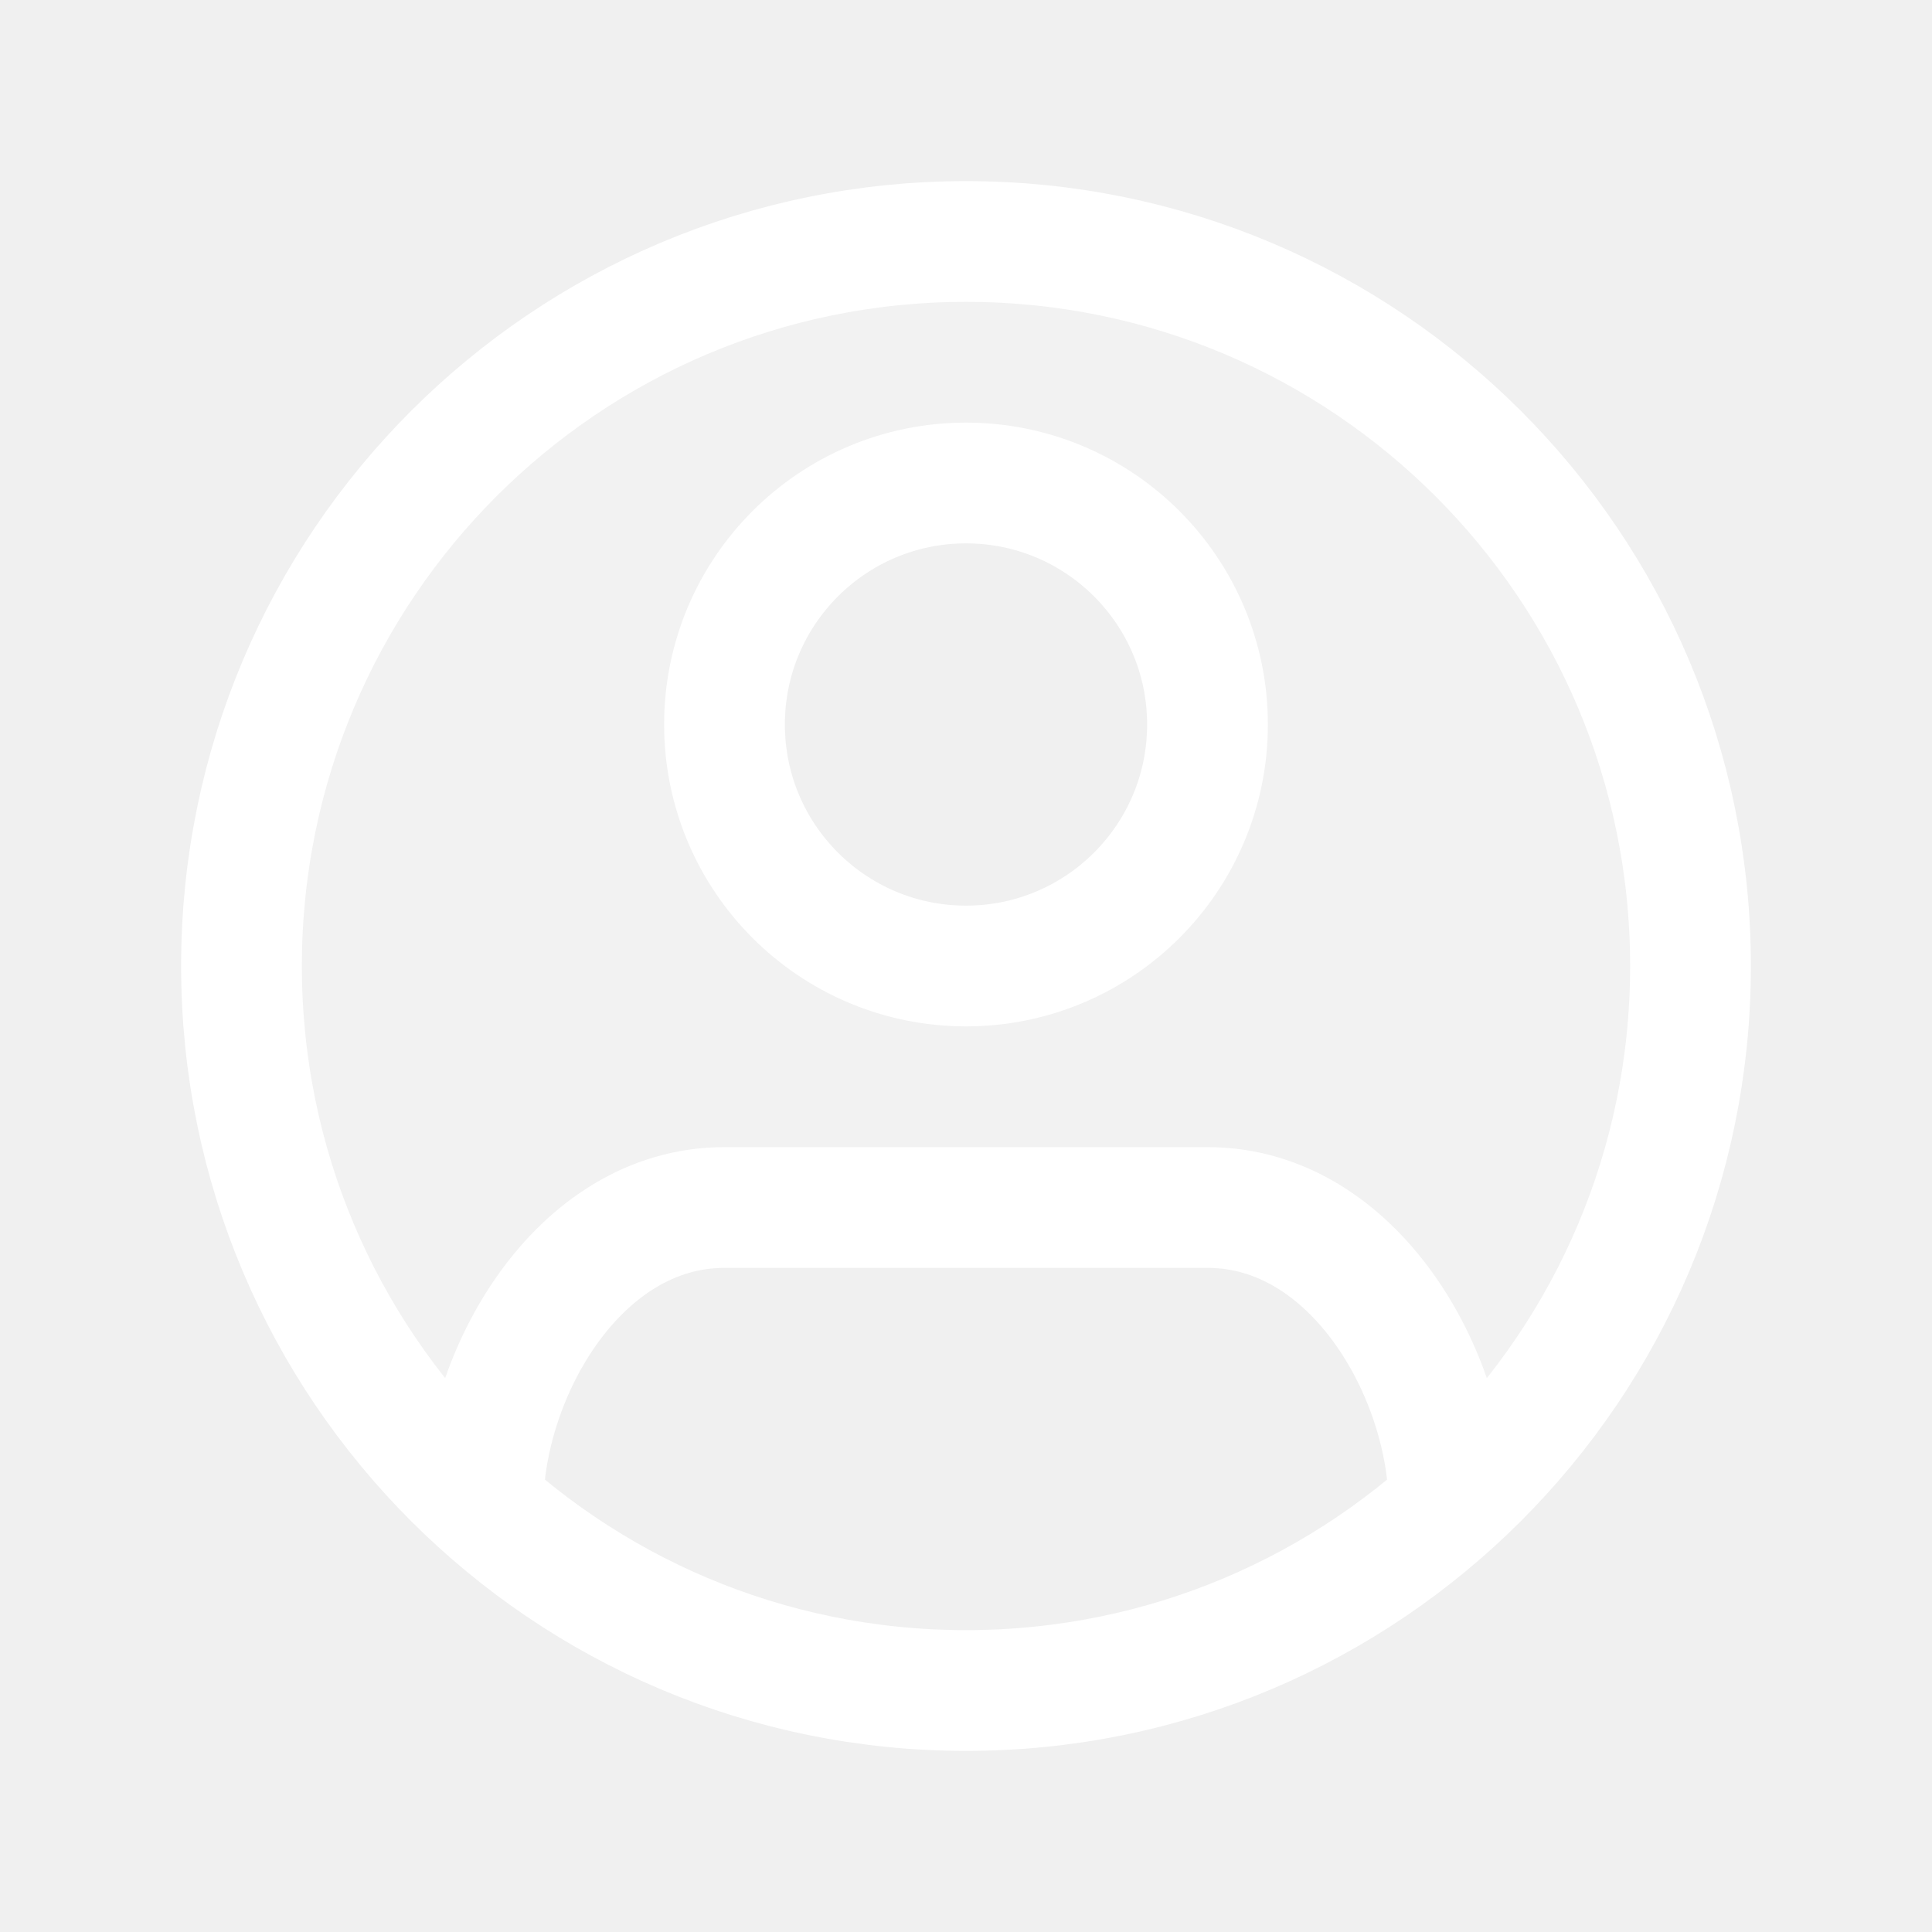
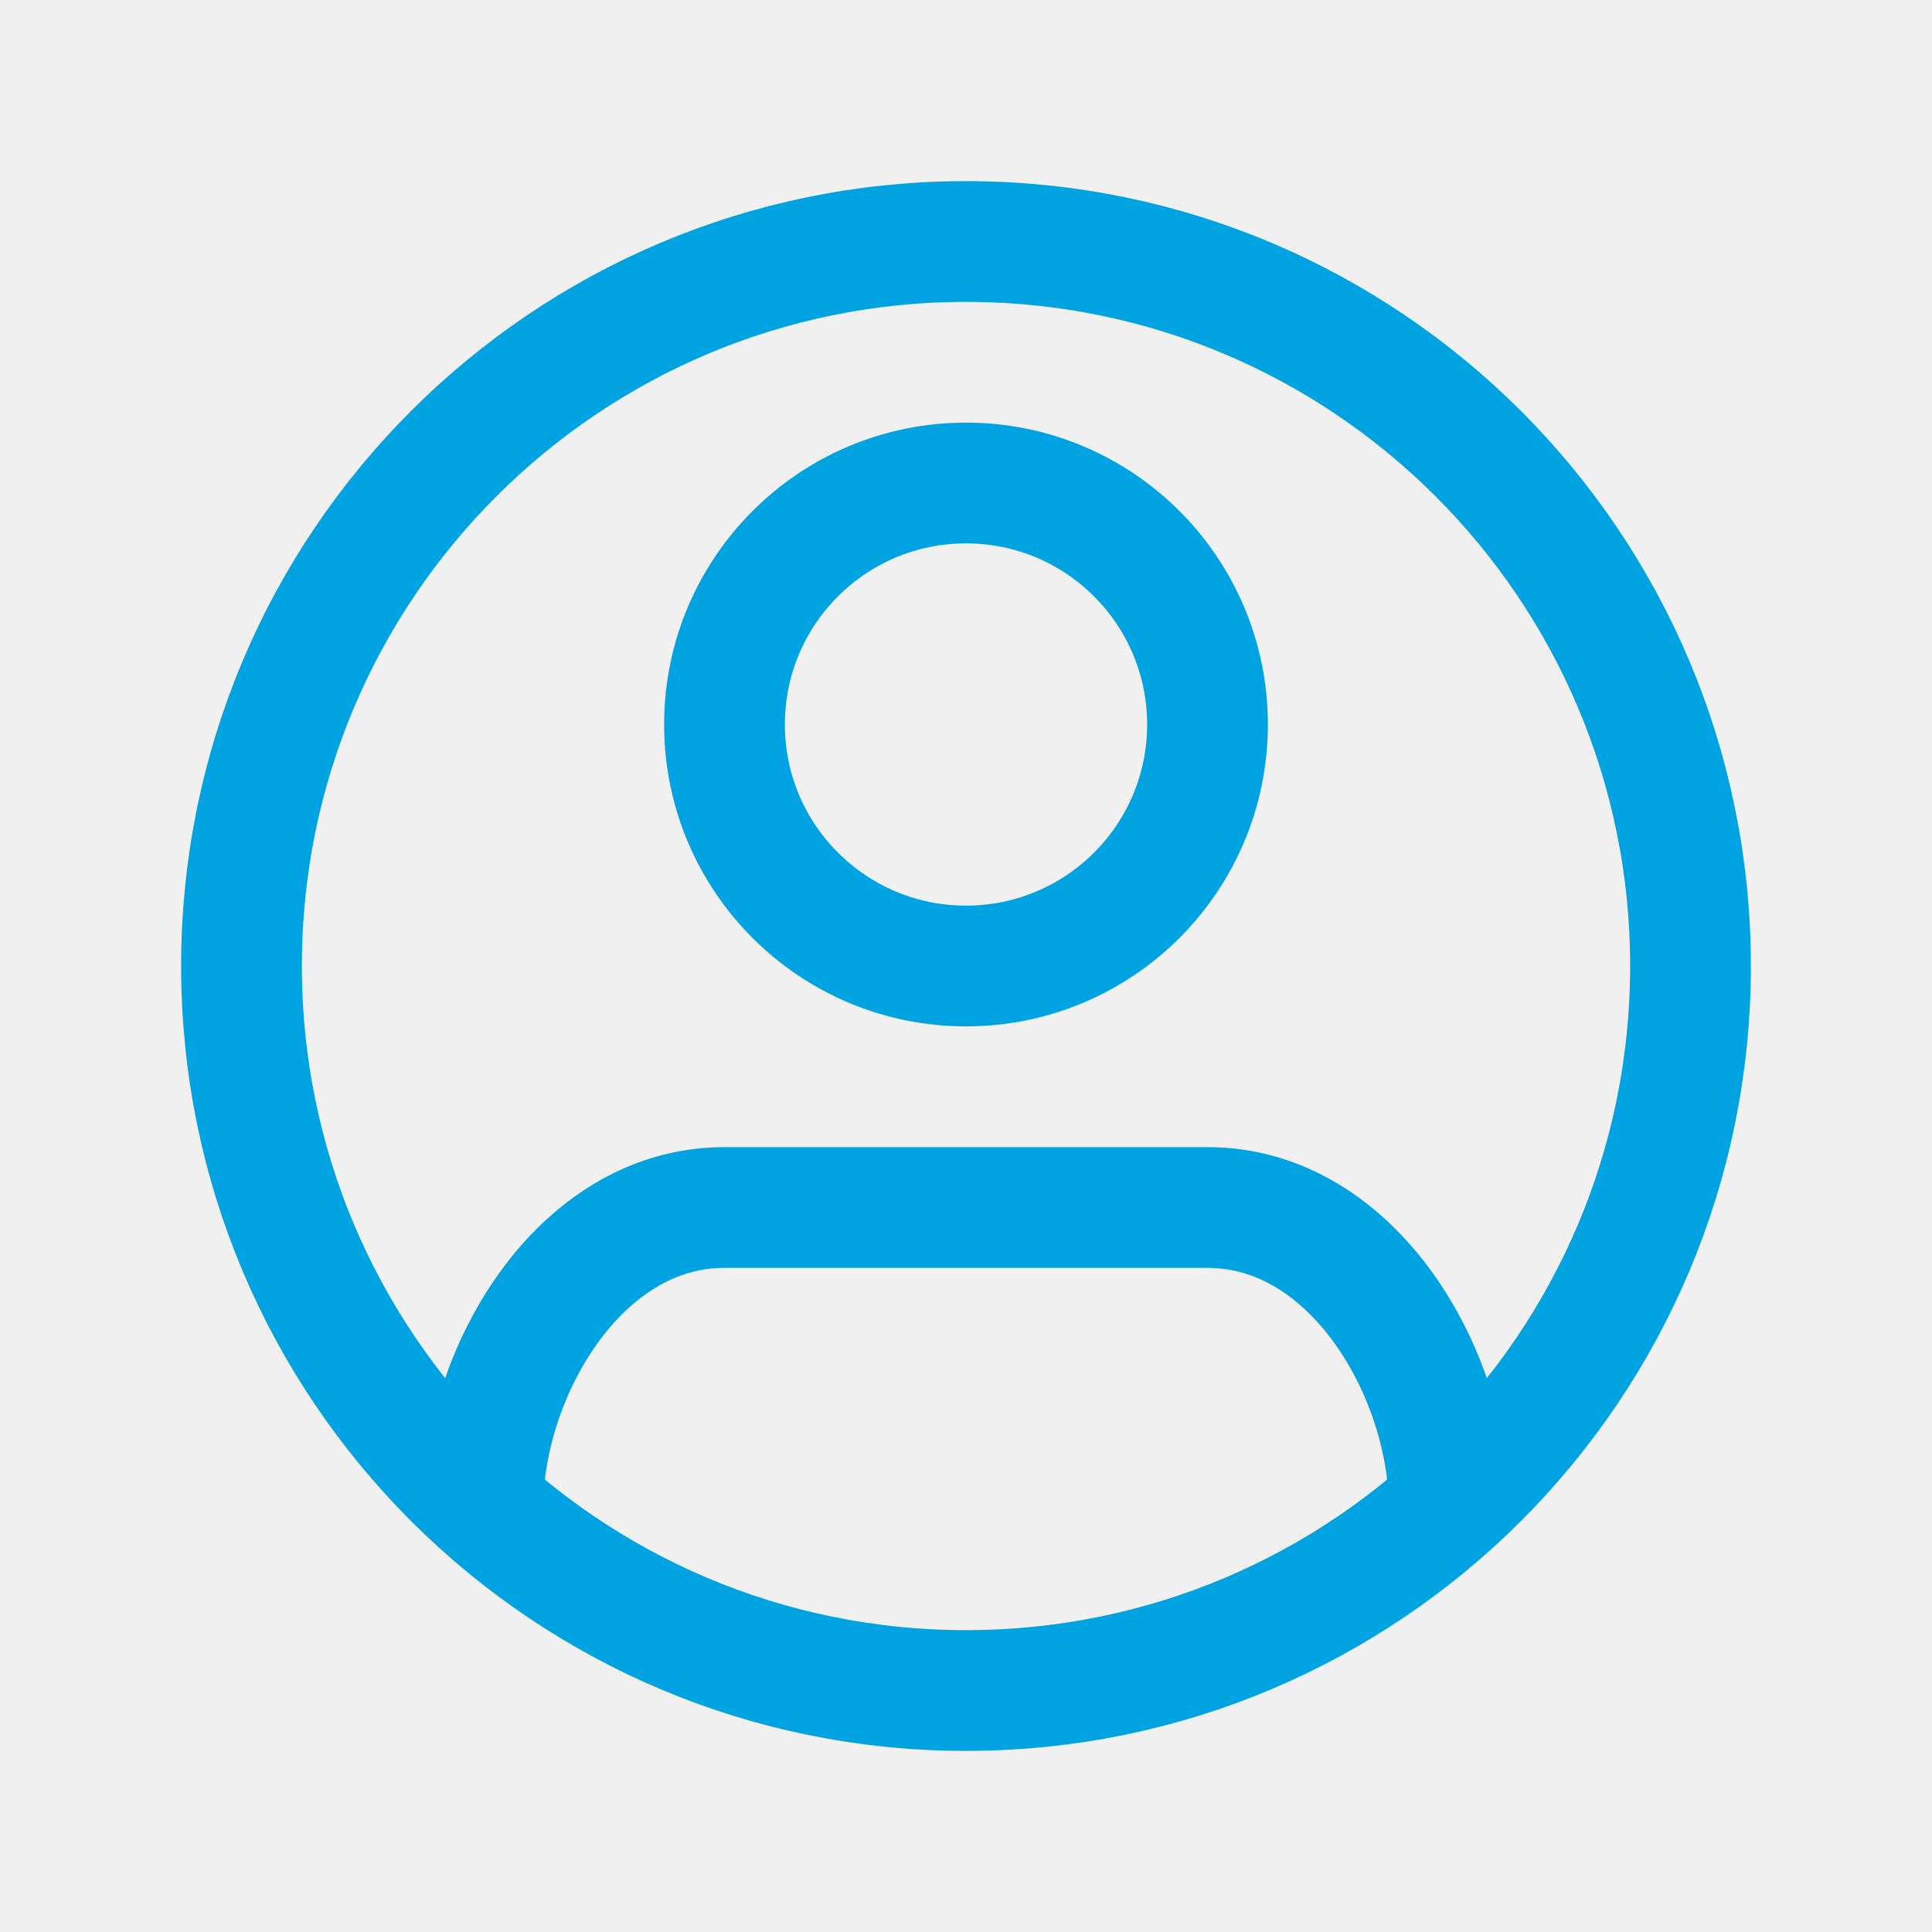
<svg xmlns="http://www.w3.org/2000/svg" width="800px" height="800px" viewBox="0 0 24 24" fill="none">
-   <g opacity="0.15" color="#ffffff">
-     <path d="M12.05 21C12.034 21 12.017 21 12 21C11.983 21 11.966 21 11.95 21C11.967 20.983 11.983 20.966 12 20.95C12.017 20.966 12.033 20.983 12.05 21Z" fill="#ffffff" />
+   <g opacity="0" color="#00A3E1">
+     <path d="M12.05 21C12.034 21 12.017 21 12 21C11.983 21 11.966 21 11.95 21C11.967 20.983 11.983 20.966 12 20.95C12.017 20.966 12.033 20.983 12.05 21Z" fill="#00A3E1" />
    <path fill-rule="evenodd" clip-rule="evenodd" d="M17.994 18.714C17.998 18.643 18 18.572 18 18.5C18 16.567 16.433 15 14.5 15H9.5C7.567 15 6 16.567 6 18.5C6 18.572 6.002 18.643 6.006 18.714C4.161 17.066 3 14.669 3 12C3 7.029 7.029 3 12 3C16.971 3 21 7.029 21 12C21 14.669 19.838 17.066 17.994 18.714ZM12 12C13.657 12 15 10.657 15 9C15 7.343 13.657 6 12 6C10.343 6 9 7.343 9 9C9 10.657 10.343 12 12 12Z" fill="#ffffff" />
  </g>
-   <path d="M18 18.708C18 17.089 16.828 15 15 15H9C7.172 15 6 17.089 6 18.708M3 12C3 7.029 7.029 3 12 3C16.971 3 21 7.029 21 12C21 16.971 16.971 21 12 21C7.029 21 3 16.971 3 12ZM15 9C15 10.657 13.657 12 12 12C10.343 12 9 10.657 9 9C9 7.343 10.343 6 12 6C13.657 6 15 7.343 15 9Z" stroke="#ffffff" stroke-width="1.5" />
+   <path d="M18 18.708C18 17.089 16.828 15 15 15H9C7.172 15 6 17.089 6 18.708M3 12C3 7.029 7.029 3 12 3C16.971 3 21 7.029 21 12C21 16.971 16.971 21 12 21C7.029 21 3 16.971 3 12ZM15 9C15 10.657 13.657 12 12 12C10.343 12 9 10.657 9 9C9 7.343 10.343 6 12 6C13.657 6 15 7.343 15 9Z" stroke="#00A3E1" stroke-width="1.5" />
</svg>
